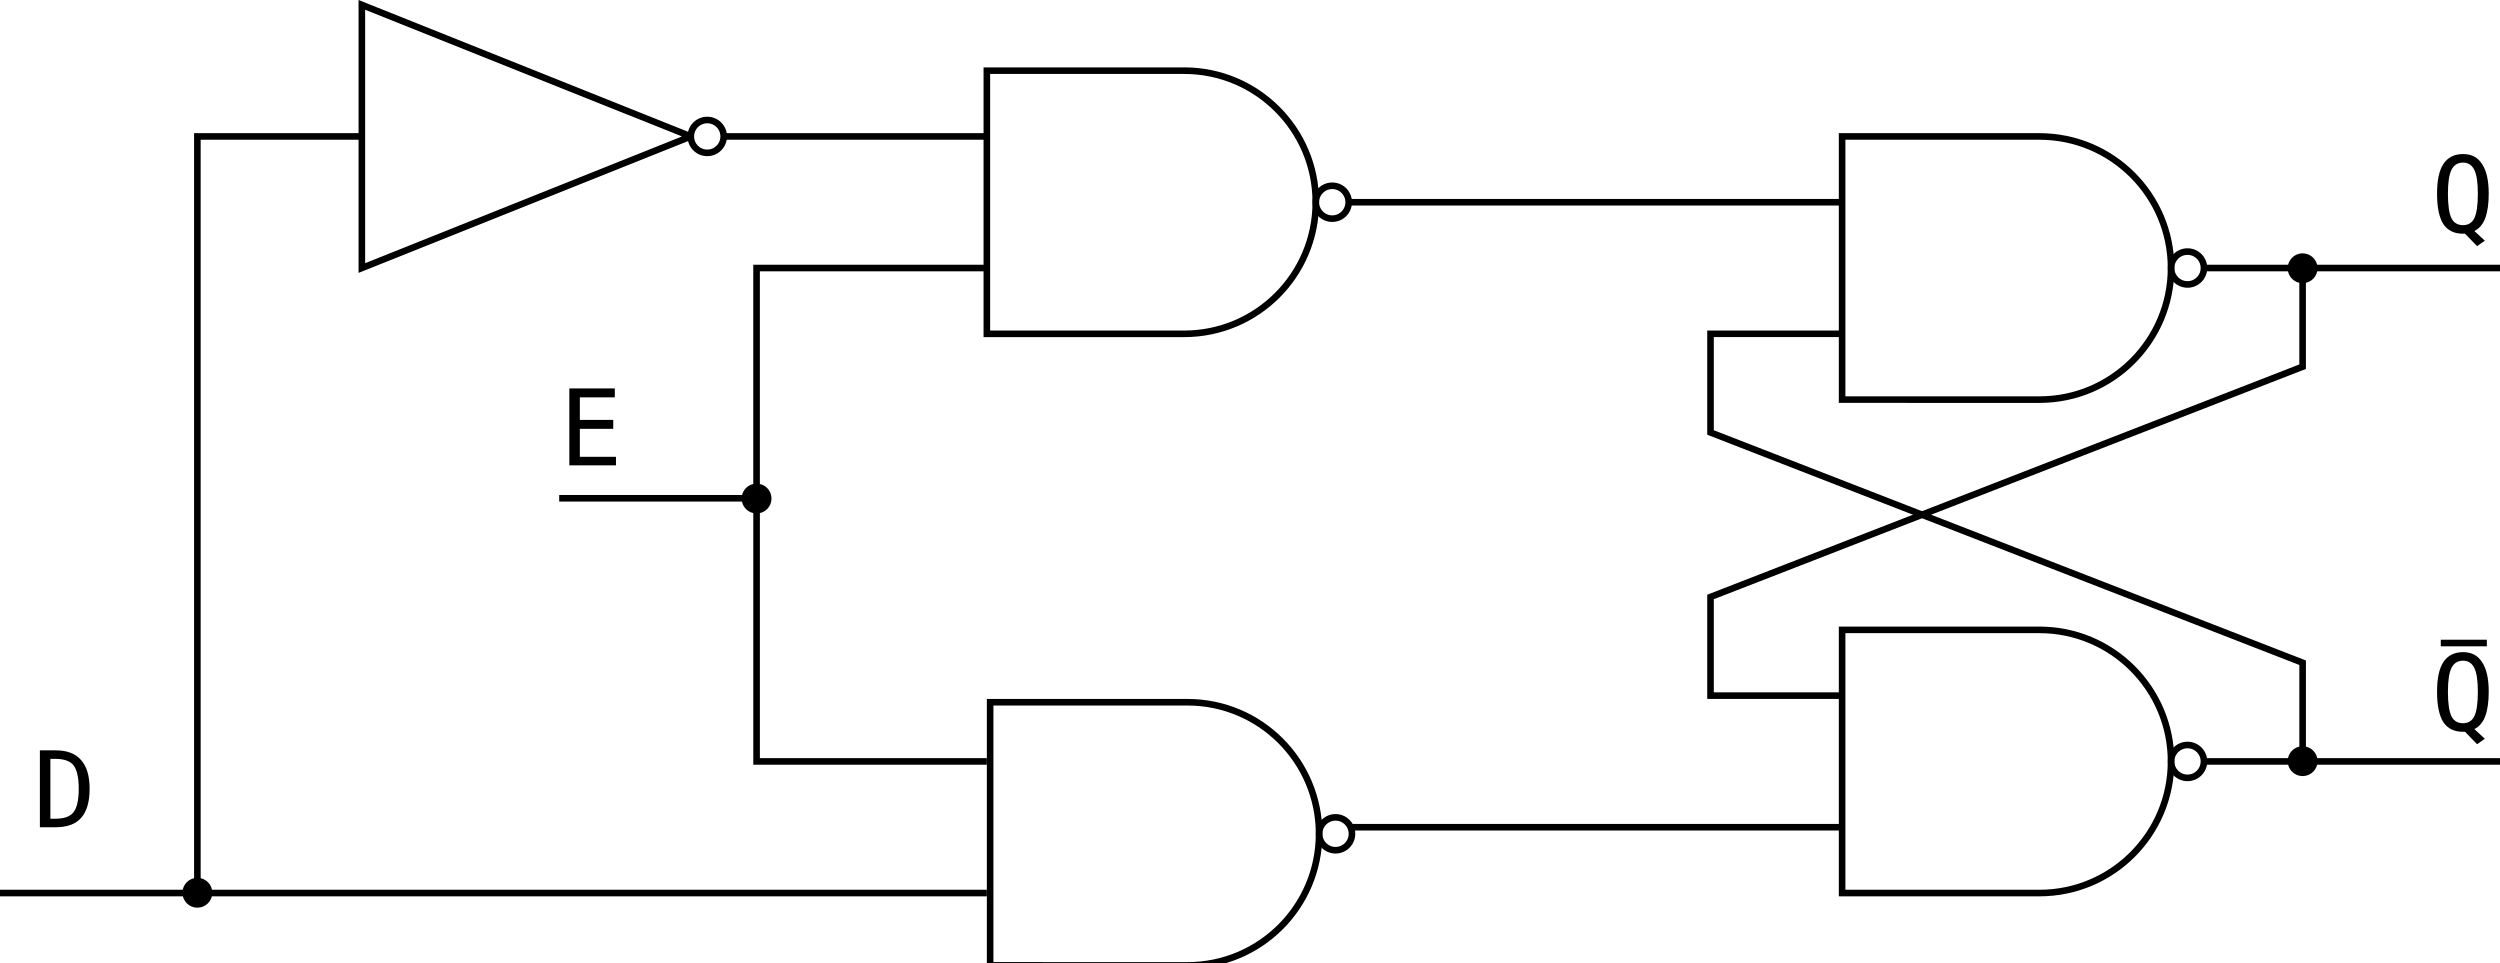
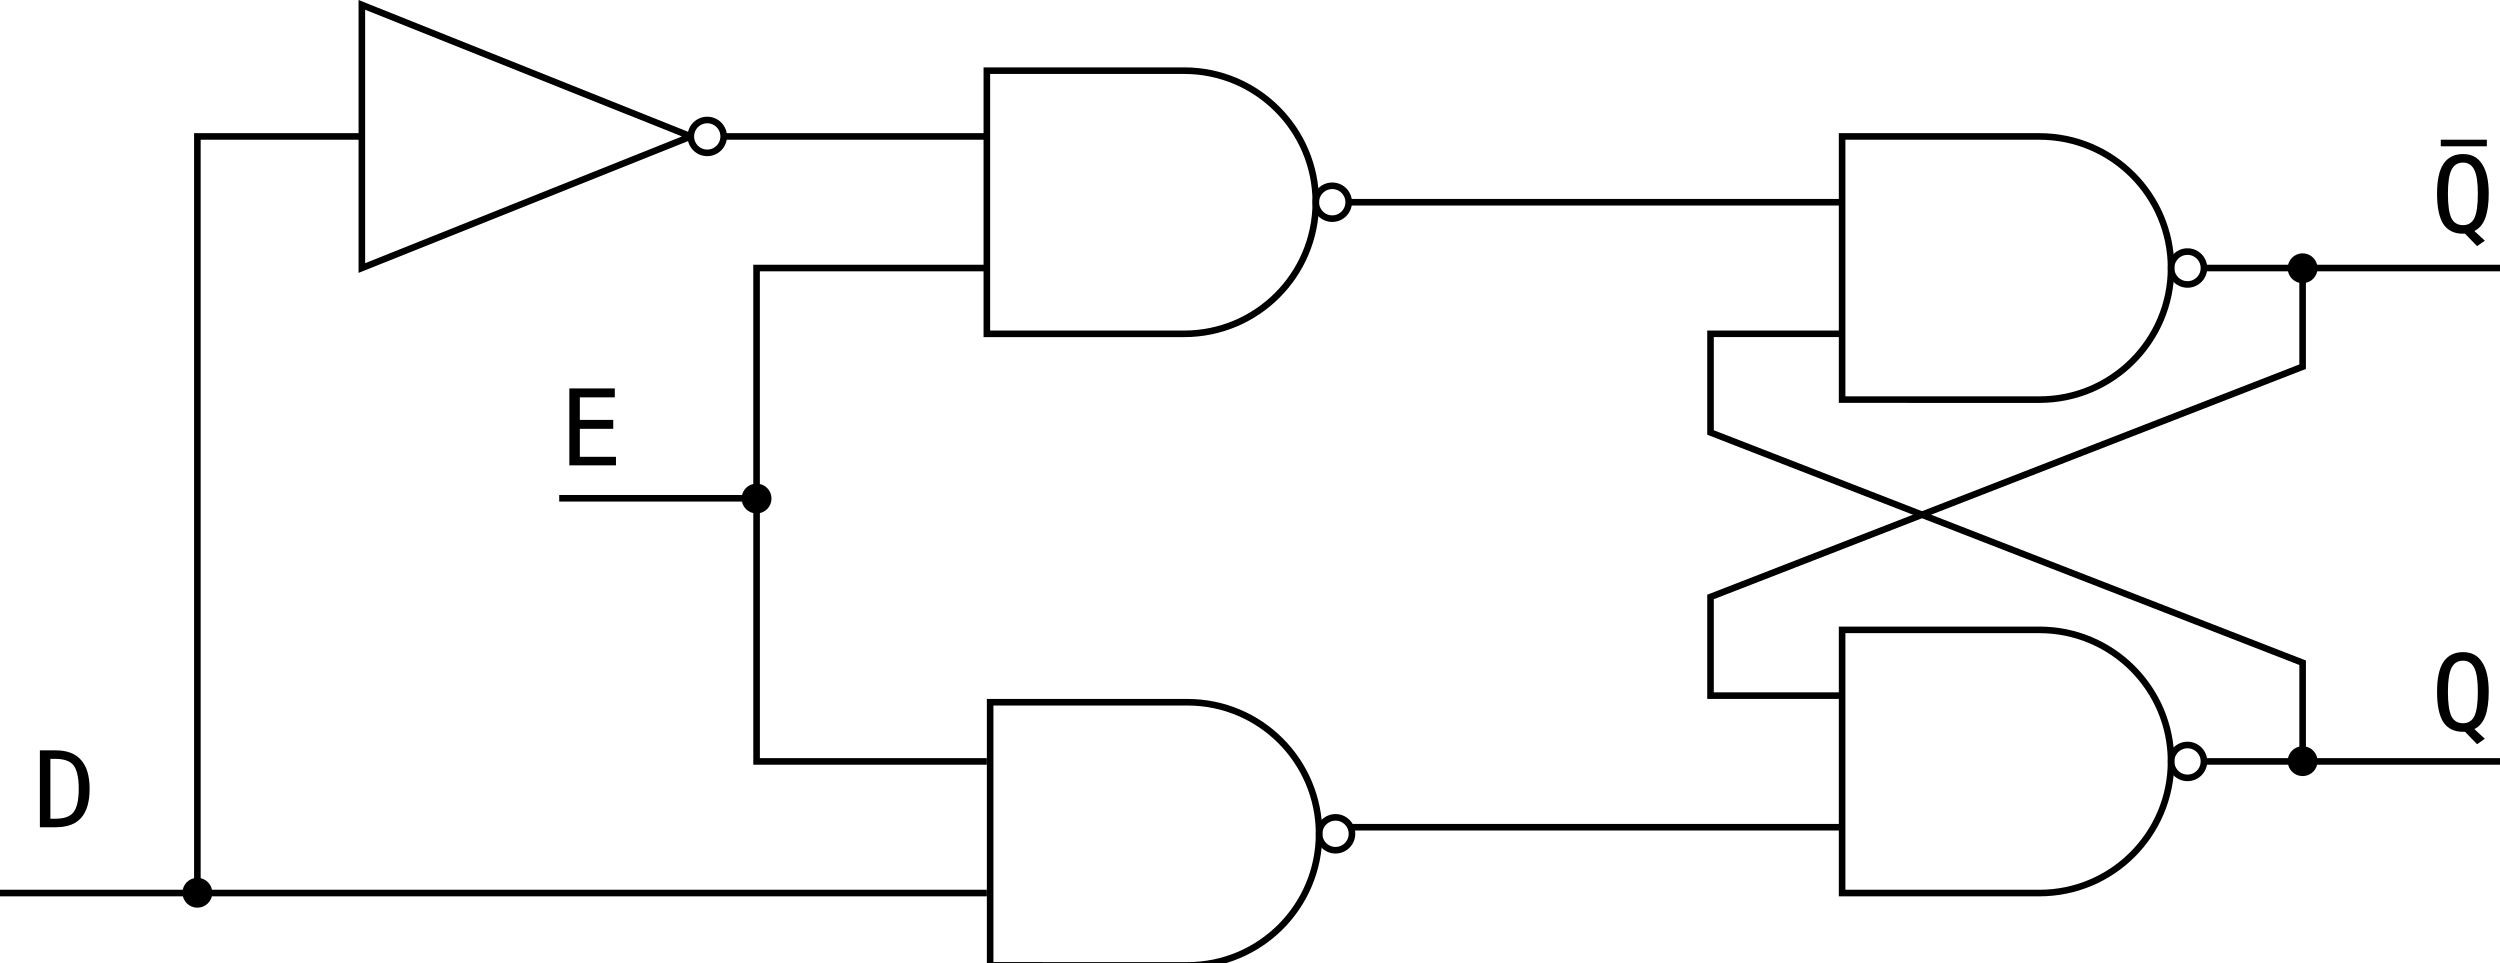
<svg xmlns="http://www.w3.org/2000/svg" xmlns:xlink="http://www.w3.org/1999/xlink" width="100.542mm" height="38.692mm" viewBox="0 0 100.542 38.692" version="1.1" id="svg5253">
  <defs id="defs5247">
    <marker style="overflow:visible" id="marker10697" refX="0" refY="0" orient="auto">
      <path transform="matrix(0.4,0,0,0.4,2.96,0.4)" style="fill:#000000;fill-opacity:1;fill-rule:evenodd;stroke:#000000;stroke-width:1pt;stroke-opacity:1" d="m -2.5,-1 c 0,2.76 -2.24,5 -5,5 -2.76,0 -5,-2.24 -5,-5 0,-2.76 2.24,-5 5,-5 2.76,0 5,2.24 5,5 z" id="path10695" />
    </marker>
    <marker orient="auto" refY="0" refX="0" id="marker10651" style="overflow:visible">
      <path id="path10649" d="m -2.5,-1 c 0,2.76 -2.24,5 -5,5 -2.76,0 -5,-2.24 -5,-5 0,-2.76 2.24,-5 5,-5 2.76,0 5,2.24 5,5 z" style="fill:#000000;fill-opacity:1;fill-rule:evenodd;stroke:#000000;stroke-width:1pt;stroke-opacity:1" transform="matrix(0.4,0,0,0.4,2.96,0.4)" />
    </marker>
    <marker style="overflow:visible" id="marker10611" refX="0" refY="0" orient="auto">
      <path transform="matrix(0.4,0,0,0.4,2.96,0.4)" style="fill:#000000;fill-opacity:1;fill-rule:evenodd;stroke:#000000;stroke-width:1pt;stroke-opacity:1" d="m -2.5,-1 c 0,2.76 -2.24,5 -5,5 -2.76,0 -5,-2.24 -5,-5 0,-2.76 2.24,-5 5,-5 2.76,0 5,2.24 5,5 z" id="path10609" />
    </marker>
    <marker orient="auto" refY="0" refX="0" id="DotM" style="overflow:visible">
      <path id="path9977" d="m -2.5,-1 c 0,2.76 -2.24,5 -5,5 -2.76,0 -5,-2.24 -5,-5 0,-2.76 2.24,-5 5,-5 2.76,0 5,2.24 5,5 z" style="fill:#000000;fill-opacity:1;fill-rule:evenodd;stroke:#000000;stroke-width:1pt;stroke-opacity:1" transform="matrix(0.4,0,0,0.4,2.96,0.4)" />
    </marker>
    <symbol id="And_Gate">
      <path style="stroke-width:0.265" d="M 6.615,18.521 V 15.875 13.229 10.583 7.938 h 7.937 c 2.923,0 5.292,2.369 5.292,5.292 0,2.923 -2.369,5.292 -5.292,5.292 z" id="path7608" />
    </symbol>
    <symbol id="Not_Gate">
      <path style="stroke-width:0.265;stroke-miterlimit:2" d="M 6.615,7.938 19.844,13.229 6.615,18.521 v -5.292 z" id="path7618" />
      <path style="stroke-width:0.265" d="m 21.167,13.229 c 0,0.365 -0.296,0.661 -0.661,0.661 -0.365,0 -0.661,-0.296 -0.661,-0.661 0,-0.365 0.296,-0.661 0.661,-0.661 0.365,0 0.661,0.296 0.661,0.661 z" id="path7620" />
    </symbol>
    <symbol id="Nor_Gate">
      <path style="stroke-width:0.265" d="M 6.524,18.521 H 11.906 c 5.292,0 7.938,-5.292 7.938,-5.292 0,0 -1.323,-5.292 -7.938,-5.292 H 6.524 c 0.474,0.819 0.834,1.707 1.075,2.646 0.217,0.846 0.339,1.732 0.339,2.646 0,0.914 -0.122,1.8 -0.339,2.646 -0.241,0.938 -0.601,1.827 -1.075,2.646 z" id="path7589" />
      <path style="stroke-width:0.265" d="m 21.167,13.229 c 0,0.365 -0.296,0.661 -0.661,0.661 -0.365,0 -0.661,-0.296 -0.661,-0.661 0,-0.365 0.296,-0.661 0.661,-0.661 0.365,0 0.661,0.296 0.661,0.661 z" id="path7591" />
    </symbol>
    <symbol id="Nand_Gate">
      <path style="stroke-width:0.265" d="M 6.615,18.521 V 15.875 13.229 10.583 7.938 h 7.937 c 2.923,0 5.292,2.369 5.292,5.292 0,2.923 -2.369,5.292 -5.292,5.292 z" id="path2687" />
      <path style="stroke-width:0.265" d="m 21.167,13.229 c 0,0.365 -0.296,0.661 -0.661,0.661 -0.365,0 -0.661,-0.296 -0.661,-0.661 0,-0.365 0.296,-0.661 0.661,-0.661 0.365,0 0.661,0.296 0.661,0.661 z" id="path2689" />
    </symbol>
  </defs>
  <g id="layer1" transform="translate(-26.45833,-54.71085)">
    <use id="use9841" style="fill:none;stroke:#000000;stroke-width:2" xlink:href="#Not_Gate" x="0" y="0" width="100%" height="100%" transform="translate(34.39583,46.96875)" />
    <path style="fill:none;stroke:#000000;stroke-width:0.265px;stroke-linecap:butt;stroke-linejoin:miter;stroke-opacity:1" d="m 66.146,90.625 -39.688,7e-6" id="path9909" />
    <path style="fill:none;stroke:#000000;stroke-width:0.265;stroke-linecap:butt;stroke-linejoin:miter;stroke-miterlimit:4;stroke-dasharray:none;stroke-opacity:1;marker-end:url(#DotM)" d="M 41.01,60.198 H 34.396 V 90.625" id="path9911" />
    <path style="fill:none;stroke:#000000;stroke-width:0.265px;stroke-linecap:butt;stroke-linejoin:miter;stroke-opacity:1" d="m 55.562,60.198 10.583,-7e-6" id="path10195" />
    <path style="fill:none;stroke:#000000;stroke-width:0.265px;stroke-linecap:butt;stroke-linejoin:miter;stroke-opacity:1" d="m 48.948,74.75 h 7.938 v 10.583 l 9.26,-7e-6" id="path10599" />
    <path style="fill:none;stroke:#000000;stroke-width:0.265px;stroke-linecap:butt;stroke-linejoin:miter;stroke-opacity:1;marker-start:url(#marker10611)" d="m 56.885,74.75 v -9.26 l 9.26,-7e-6" id="path10601" />
    <path style="fill:none;stroke:#000000;stroke-width:0.265px;stroke-linecap:butt;stroke-linejoin:miter;stroke-opacity:1" d="m 80.698,62.844 19.844,-8e-6" id="path10637" />
    <path style="fill:none;stroke:#000000;stroke-width:0.265px;stroke-linecap:butt;stroke-linejoin:miter;stroke-opacity:1" d="m 80.698,87.979 19.844,-7e-6" id="path10639" />
    <path style="fill:none;stroke:#000000;stroke-width:0.265px;stroke-linecap:butt;stroke-linejoin:miter;stroke-opacity:1;marker-end:url(#marker10651)" d="m 100.542,68.135 -5.292,7e-6 v 3.969 l 23.813,9.26 v 3.969" id="path10641" />
    <path style="fill:none;stroke:#000000;stroke-width:0.265px;stroke-linecap:butt;stroke-linejoin:miter;stroke-opacity:1" d="M 115.094,85.333 127,85.333" id="path10683" />
    <path style="fill:none;stroke:#000000;stroke-width:0.265px;stroke-linecap:butt;stroke-linejoin:miter;stroke-opacity:1" d="M 115.094,65.49 127,65.49" id="path10685" />
    <path style="fill:none;stroke:#000000;stroke-width:0.265px;stroke-linecap:butt;stroke-linejoin:miter;stroke-opacity:1;marker-end:url(#marker10697)" d="m 100.542,82.687 -5.292,7e-6 V 78.719 L 119.062,69.458 v -3.969" id="path10687" />
    <text xml:space="preserve" style="font-style:normal;font-variant:normal;font-weight:normal;font-stretch:normal;font-size:4.233px;line-height:1.25;font-family:'Bitstream Vera Sans Mono';-inkscape-font-specification:'Bitstream Vera Sans Mono';letter-spacing:0px;word-spacing:0px;fill:#000000;fill-opacity:1;stroke:none;stroke-width:0.265" x="27.781" y="87.979" id="text10737">
      <tspan id="tspan10735" x="27.781" y="87.979" style="stroke-width:0.265">D</tspan>
    </text>
    <text xml:space="preserve" style="font-style:normal;font-variant:normal;font-weight:normal;font-stretch:normal;font-size:4.233px;line-height:1.25;font-family:'Bitstream Vera Sans Mono';-inkscape-font-specification:'Bitstream Vera Sans Mono';letter-spacing:0px;word-spacing:0px;fill:#000000;fill-opacity:1;stroke:none;stroke-width:0.265" x="48.948" y="73.427" id="text10741">
      <tspan id="tspan10739" x="48.948" y="73.427" style="stroke-width:0.265">E</tspan>
    </text>
    <text xml:space="preserve" style="font-style:normal;font-variant:normal;font-weight:normal;font-stretch:normal;font-size:4.233px;line-height:1.25;font-family:'Bitstream Vera Sans Mono';-inkscape-font-specification:'Bitstream Vera Sans Mono';letter-spacing:0px;word-spacing:0px;fill:#000000;fill-opacity:1;stroke:none;stroke-width:0.265" x="124.234" y="64.046" id="text10745">
      <tspan id="tspan10743" x="124.234" y="64.046" style="stroke-width:0.265">Q</tspan>
    </text>
    <text xml:space="preserve" style="font-style:normal;font-variant:normal;font-weight:normal;font-stretch:normal;font-size:4.233px;line-height:1.25;font-family:'Bitstream Vera Sans Mono';-inkscape-font-specification:'Bitstream Vera Sans Mono';letter-spacing:0px;word-spacing:0px;fill:#000000;fill-opacity:1;stroke:none;stroke-width:0.265" x="124.234" y="84.077" id="text10749">
      <tspan id="tspan10747" x="124.234" y="84.077" style="stroke-width:0.265">Q</tspan>
    </text>
-     <path style="fill:none;stroke:#000000;stroke-width:0.265px;stroke-linecap:butt;stroke-linejoin:miter;stroke-opacity:1" d="m 124.619,80.571 h 1.852" id="path10817" />
+     <path style="fill:none;stroke:#000000;stroke-width:0.265px;stroke-linecap:butt;stroke-linejoin:miter;stroke-opacity:1" d="m 124.619,60.462 h 1.852" id="path10817" />
    <use id="use4911" transform="translate(59.53125,49.61458)" style="fill:none;stroke:#000000;stroke-width:2" xlink:href="#Nand_Gate" x="0" y="0" width="100%" height="100%" />
    <use id="use4939" transform="translate(59.66354,75.01458)" style="fill:none;stroke:#000000;stroke-width:2" xlink:href="#Nand_Gate" x="0" y="0" width="100%" height="100%" />
    <use id="use4963" transform="translate(93.92708,52.26041)" style="fill:none;stroke:#000000;stroke-width:2" xlink:href="#Nand_Gate" x="0" y="0" width="100%" height="100%" />
    <use id="use5001" transform="translate(93.92708,72.10416)" style="fill:none;stroke:#000000;stroke-width:2" xlink:href="#Nand_Gate" x="0" y="0" width="100%" height="100%" />
  </g>
</svg>
